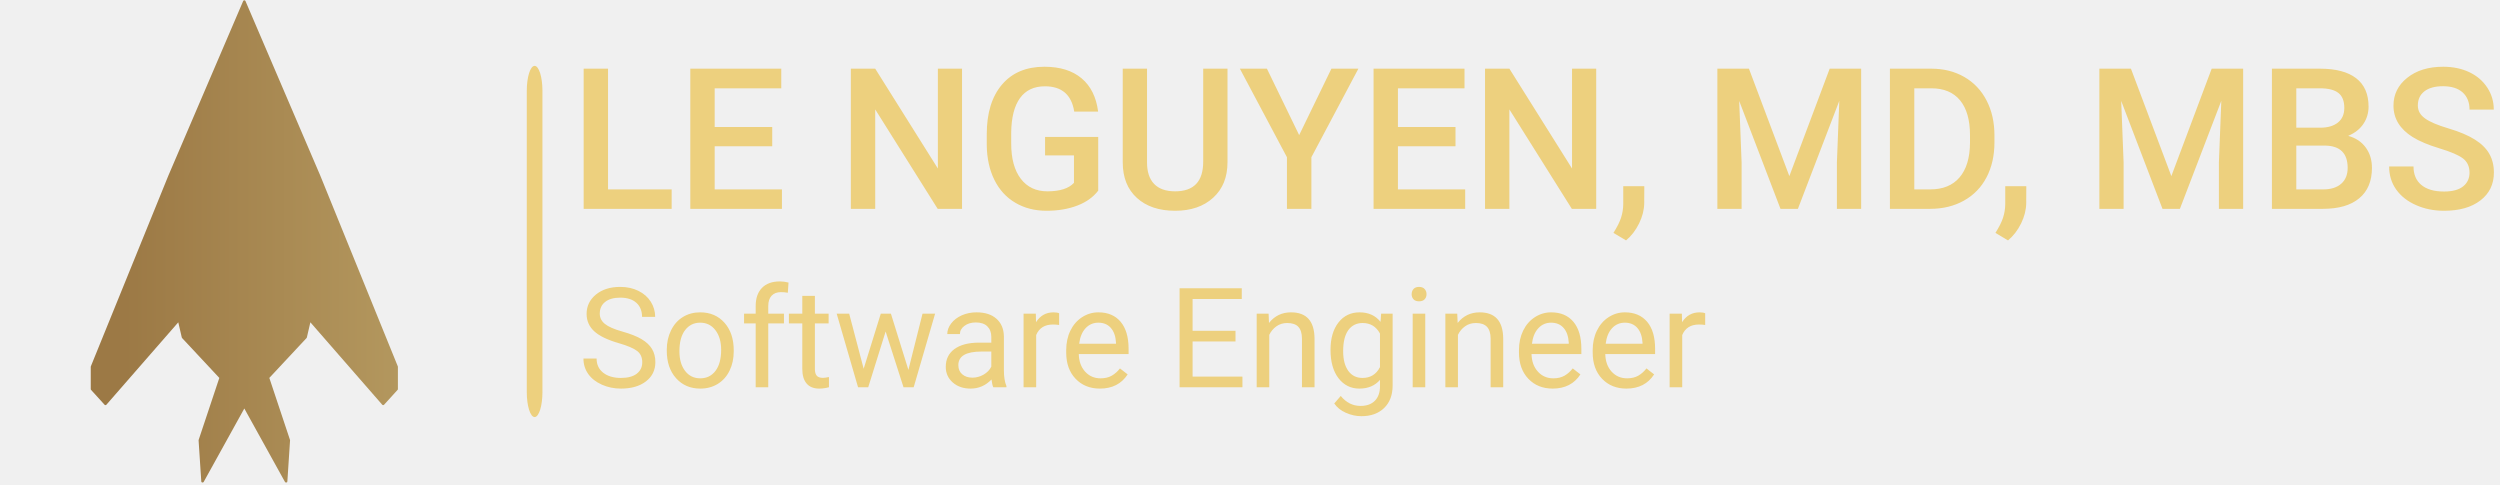
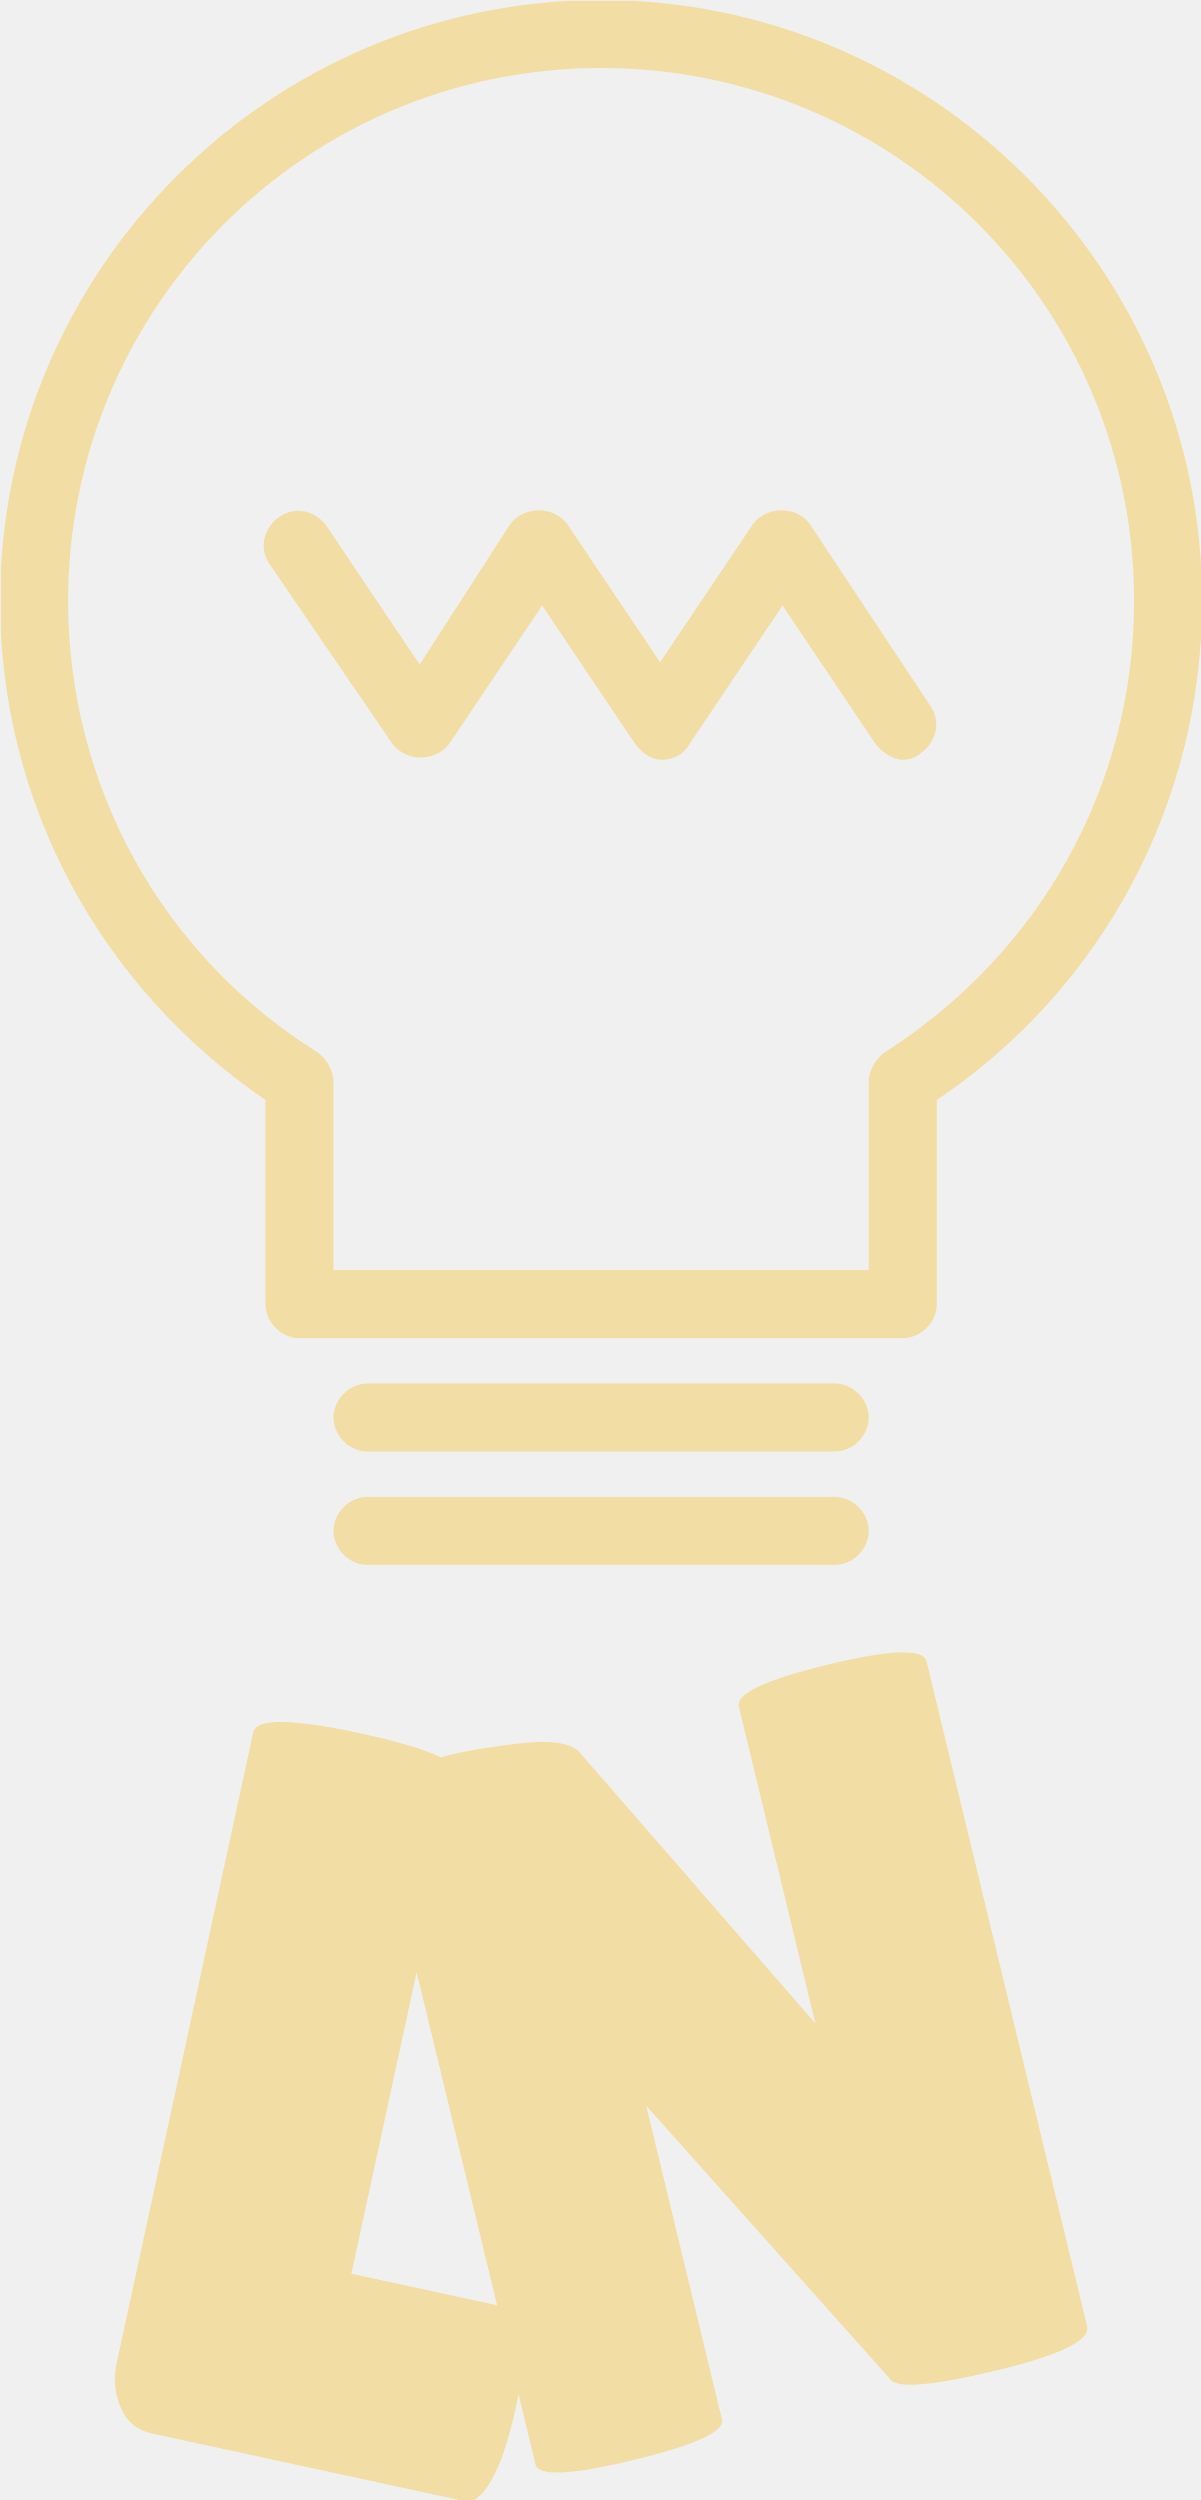
- <svg xmlns="http://www.w3.org/2000/svg" version="1.1" width="2000" height="388" viewBox="0 0 2000 388">
-   <g transform="matrix(1,0,0,1,-1.212121,-0.8268624)">
-     <svg viewBox="0 0 396 77" data-background-color="#484d55" preserveAspectRatio="xMidYMid meet" height="388" width="2000">
-       <g id="tight-bounds" transform="matrix(1,0,0,1,0.24,0.1640938)">
-         <svg viewBox="0 0 395.52 76.672" height="76.672" width="395.52">
+ <svg xmlns="http://www.w3.org/2000/svg" version="1.1" width="2000" height="4165" viewBox="0 0 2000 4165">
+   <g transform="matrix(1,0,0,1,1.454573,1.280889)">
+     <svg viewBox="0 0 157 327" data-background-color="#001f3f" preserveAspectRatio="xMidYMid meet" height="4165" width="2000">
+       <g id="tight-bounds" transform="matrix(1,0,0,1,-0.1141839,-0.1005644)">
+         <svg viewBox="0 0 157.228 327.2" height="327.2" width="157.228">
          <g>
-             <svg viewBox="0 0 515.705 99.97" height="76.672" width="395.52">
-               <g>
-                 <rect width="3.242" height="72.699" x="108.456" y="13.636" fill="#edd07e" opacity="1" stroke-width="0" stroke="transparent" fill-opacity="1" class="rect-r$-0" data-fill-palette-color="primary" rx="1%" id="r$-0" data-palette-color="#edd07e" />
-               </g>
-               <g transform="matrix(1,0,0,1,120.185,13.81637)">
-                 <svg viewBox="0 0 395.52 72.337" height="72.337" width="395.52">
+             <svg viewBox="0 0 463.175 963.89" height="327.2" width="157.228">
+               <g transform="matrix(1,0,0,1,44.21895,636.6896)">
+                 <svg viewBox="0 0 374.737 327.2" height="327.2" width="374.737">
                  <g id="textblocktransform">
-                     <svg viewBox="0 0 395.52 72.337" height="72.337" width="395.52" id="textblock">
+                     <svg viewBox="0 0 374.737 327.2" height="327.2" width="374.737" id="textblock">
                      <g>
-                         <svg viewBox="0 0 395.52 35.951" height="35.951" width="395.52">
+                         <svg viewBox="0 0 374.737 327.2" height="327.2" width="374.737">
                          <g transform="matrix(1,0,0,1,0,0)">
-                             <svg width="395.52" viewBox="3.61 -36.04 484.51 44.05" height="35.951" data-palette-color="#edd07e">
-                               <path d="M9.79-35.55L9.79-4.93 25.93-4.93 25.93 0 3.61 0 3.61-35.55 9.79-35.55ZM51.44-20.75L51.44-15.87 36.84-15.87 36.84-4.93 53.9-4.93 53.9 0 30.66 0 30.66-35.55 53.73-35.55 53.73-30.57 36.84-30.57 36.84-20.75 51.44-20.75ZM99.58-35.55L99.58 0 93.4 0 77.56-25.22 77.56 0 71.38 0 71.38-35.55 77.56-35.55 93.45-10.23 93.45-35.55 99.58-35.55ZM134.12-18.24L134.12-4.61Q132.19-2.1 128.77-0.81 125.36 0.49 121.01 0.49L121.01 0.49Q116.54 0.49 113.1-1.54 109.66-3.56 107.79-7.34 105.92-11.11 105.85-16.14L105.85-16.14 105.85-18.92Q105.85-26.98 109.71-31.51 113.56-36.04 120.47-36.04L120.47-36.04Q126.41-36.04 129.9-33.11 133.39-30.18 134.1-24.66L134.1-24.66 128.04-24.66Q127.02-31.08 120.6-31.08L120.6-31.08Q116.45-31.08 114.28-28.09 112.12-25.1 112.05-19.31L112.05-19.31 112.05-16.58Q112.05-10.82 114.48-7.63 116.91-4.44 121.23-4.44L121.23-4.44Q125.97-4.44 127.97-6.59L127.97-6.59 127.97-13.55 120.64-13.55 120.64-18.24 134.12-18.24ZM160.75-35.55L166.91-35.55 166.91-11.79Q166.91-6.13 163.28-2.82 159.66 0.49 153.63 0.49L153.63 0.49Q147.52 0.49 143.93-2.77 140.34-6.03 140.34-11.82L140.34-11.82 140.34-35.55 146.5-35.55 146.5-11.77Q146.5-8.2 148.3-6.32 150.11-4.44 153.63-4.44L153.63-4.44Q160.75-4.44 160.75-11.96L160.75-11.96 160.75-35.55ZM176.91-35.55L185.09-18.7 193.27-35.55 200.11-35.55 188.19-13.09 188.19 0 181.99 0 181.99-13.09 170.05-35.55 176.91-35.55ZM224.74-20.75L224.74-15.87 210.14-15.87 210.14-4.93 227.2-4.93 227.2 0 203.96 0 203.96-35.55 227.03-35.55 227.03-30.57 210.14-30.57 210.14-20.75 224.74-20.75ZM260.43-35.55L260.43 0 254.25 0 238.41-25.22 238.41 0 232.23 0 232.23-35.55 238.41-35.55 254.3-10.23 254.3-35.55 260.43-35.55ZM268 8.01L268 8.01 264.8 6.1Q266.21 3.88 266.74 2.23 267.26 0.59 267.29-1.12L267.29-1.12 267.29-5.74 272.63-5.74 272.61-1.46Q272.58 1.12 271.3 3.72 270.02 6.32 268 8.01ZM291.16-35.55L299.17-35.55 309.42-8.3 319.65-35.55 327.63-35.55 327.63 0 321.48 0 321.48-11.72 322.09-27.39 311.59 0 307.17 0 296.7-27.37 297.31-11.72 297.31 0 291.16 0 291.16-35.55ZM345.16 0L334.93 0 334.93-35.55 345.43-35.55Q350.14-35.55 353.79-33.45 357.44-31.35 359.44-27.49 361.44-23.63 361.44-18.65L361.44-18.65 361.44-16.87Q361.44-11.82 359.43-7.98 357.42-4.15 353.69-2.08 349.97 0 345.16 0L345.16 0ZM345.43-30.57L341.11-30.57 341.11-4.93 345.14-4.93Q349.99-4.93 352.59-7.97 355.19-11.01 355.24-16.7L355.24-16.7 355.24-18.68Q355.24-24.46 352.73-27.51 350.21-30.57 345.43-30.57L345.43-30.57ZM364.88 8.01L364.88 8.01 361.69 6.1Q363.1 3.88 363.63 2.23 364.15 0.59 364.18-1.12L364.18-1.12 364.18-5.74 369.52-5.74 369.5-1.46Q369.47 1.12 368.19 3.72 366.91 6.32 364.88 8.01ZM388.05-35.55L396.06-35.55 406.31-8.3 416.54-35.55 424.52-35.55 424.52 0 418.37 0 418.37-11.72 418.98-27.39 408.48 0 404.06 0 393.59-27.37 394.2-11.72 394.2 0 388.05 0 388.05-35.55ZM444.78 0L431.82 0 431.82-35.55 444-35.55Q450.03-35.55 453.18-33.13 456.33-30.71 456.33-25.93L456.33-25.93Q456.33-23.49 455.01-21.53 453.7-19.58 451.16-18.51L451.16-18.51Q454.04-17.72 455.61-15.56 457.19-13.4 457.19-10.38L457.19-10.38Q457.19-5.37 453.98-2.69 450.77 0 444.78 0L444.78 0ZM445.37-16.04L438-16.04 438-4.93 444.86-4.93Q447.76-4.93 449.4-6.37 451.03-7.81 451.03-10.38L451.03-10.38Q451.03-15.92 445.37-16.04L445.37-16.04ZM438-30.57L438-20.58 444.05-20.58Q446.93-20.58 448.56-21.89 450.18-23.19 450.18-25.59L450.18-25.59Q450.18-28.22 448.68-29.39 447.18-30.57 444-30.57L444-30.57 438-30.57ZM481.94-9.16L481.94-9.16Q481.94-11.5 480.29-12.77 478.64-14.04 474.35-15.33 470.05-16.63 467.51-18.21L467.51-18.21Q462.65-21.26 462.65-26.17L462.65-26.17Q462.65-30.47 466.16-33.25 469.66-36.04 475.25-36.04L475.25-36.04Q478.96-36.04 481.87-34.67 484.77-33.3 486.43-30.77 488.09-28.25 488.09-25.17L488.09-25.17 481.94-25.17Q481.94-27.95 480.19-29.53 478.45-31.1 475.2-31.1L475.2-31.1Q472.17-31.1 470.5-29.81 468.83-28.52 468.83-26.2L468.83-26.2Q468.83-24.24 470.64-22.94 472.44-21.63 476.59-20.4 480.74-19.17 483.26-17.59 485.77-16.02 486.94-13.98 488.12-11.94 488.12-9.2L488.12-9.2Q488.12-4.76 484.71-2.14 481.31 0.49 475.47 0.49L475.47 0.49Q471.61 0.49 468.38-0.94 465.14-2.37 463.35-4.88 461.55-7.4 461.55-10.74L461.55-10.74 467.73-10.74Q467.73-7.71 469.73-6.05 471.73-4.39 475.47-4.39L475.47-4.39Q478.69-4.39 480.32-5.7 481.94-7.01 481.94-9.16Z" opacity="1" transform="matrix(1,0,0,1,0,0)" fill="#edd07e" class="wordmark-text-0" data-fill-palette-color="primary" id="text-0" />
-                             </svg>
-                           </g>
-                         </svg>
-                       </g>
-                       <g transform="matrix(1,0,0,1,0,44.43808)">
-                         <svg viewBox="0 0 232.21 27.899" height="27.899" width="232.21">
-                           <g transform="matrix(1,0,0,1,0,0)">
-                             <svg width="232.21" viewBox="1.95 -38.01 402.92 48.41" height="27.899" data-palette-color="#edd07e">
-                               <path d="M14.6-15.84L14.6-15.84Q8.57-17.58 5.82-20.1 3.08-22.63 3.08-26.34L3.08-26.34Q3.08-30.54 6.43-33.29 9.79-36.04 15.16-36.04L15.16-36.04Q18.82-36.04 21.69-34.62 24.56-33.2 26.14-30.71 27.71-28.22 27.71-25.27L27.71-25.27 23-25.27Q23-28.49 20.95-30.33 18.9-32.18 15.16-32.18L15.16-32.18Q11.69-32.18 9.75-30.65 7.81-29.13 7.81-26.42L7.81-26.42Q7.81-24.24 9.66-22.74 11.5-21.24 15.93-20 20.36-18.75 22.86-17.25 25.37-15.75 26.57-13.75 27.78-11.74 27.78-9.03L27.78-9.03Q27.78-4.71 24.41-2.11 21.04 0.49 15.41 0.49L15.41 0.49Q11.74 0.49 8.57-0.92 5.4-2.32 3.67-4.76 1.95-7.2 1.95-10.3L1.95-10.3 6.67-10.3Q6.67-7.08 9.05-5.21 11.43-3.34 15.41-3.34L15.41-3.34Q19.12-3.34 21.09-4.86 23.07-6.37 23.07-8.98 23.07-11.6 21.24-13.02 19.41-14.45 14.6-15.84ZM31.88-13.13L31.88-13.45Q31.88-17.33 33.41-20.43 34.93-23.54 37.66-25.22 40.38-26.9 43.87-26.9L43.87-26.9Q49.27-26.9 52.6-23.17 55.93-19.43 55.93-13.23L55.93-13.23 55.93-12.92Q55.93-9.06 54.45-5.99 52.98-2.93 50.23-1.22 47.48 0.49 43.92 0.49L43.92 0.49Q38.55 0.49 35.21-3.25 31.88-6.98 31.88-13.13L31.88-13.13ZM36.42-12.92L36.42-12.92Q36.42-8.52 38.46-5.86 40.5-3.2 43.92-3.2L43.92-3.2Q47.36-3.2 49.39-5.9 51.41-8.59 51.41-13.45L51.41-13.45Q51.41-17.8 49.35-20.5 47.29-23.19 43.87-23.19L43.87-23.19Q40.52-23.19 38.47-20.53 36.42-17.87 36.42-12.92ZM68.33 0L63.81 0 63.81-22.92 59.64-22.92 59.64-26.42 63.81-26.42 63.81-29.13Q63.81-33.37 66.08-35.69 68.35-38.01 72.5-38.01L72.5-38.01Q74.07-38.01 75.61-37.6L75.61-37.6 75.36-33.94Q74.21-34.16 72.92-34.16L72.92-34.16Q70.72-34.16 69.53-32.87 68.33-31.59 68.33-29.2L68.33-29.2 68.33-26.42 73.97-26.42 73.97-22.92 68.33-22.92 68.33 0ZM80.56-32.81L85.08-32.81 85.08-26.42 90.01-26.42 90.01-22.92 85.08-22.92 85.08-6.54Q85.08-4.96 85.73-4.16 86.39-3.37 87.98-3.37L87.98-3.37Q88.76-3.37 90.13-3.66L90.13-3.66 90.13 0Q88.35 0.49 86.66 0.49L86.66 0.49Q83.64 0.49 82.1-1.34 80.56-3.17 80.56-6.54L80.56-6.54 80.56-22.92 75.75-22.92 75.75-26.42 80.56-26.42 80.56-32.81ZM112.39-26.42L118.67-6.23 123.74-26.42 128.26-26.42 120.57 0 116.91 0 110.49-20.02 104.24 0 100.58 0 92.91-26.42 97.4-26.42 102.6-6.64 108.75-26.42 112.39-26.42ZM153.89 0L149.16 0Q148.77-0.78 148.52-2.78L148.52-2.78Q145.37 0.49 141 0.49L141 0.49Q137.1 0.49 134.59-1.72 132.09-3.93 132.09-7.32L132.09-7.32Q132.09-11.45 135.23-13.73 138.37-16.02 144.05-16.02L144.05-16.02 148.45-16.02 148.45-18.09Q148.45-20.46 147.03-21.86 145.62-23.27 142.86-23.27L142.86-23.27Q140.44-23.27 138.81-22.05 137.17-20.83 137.17-19.09L137.17-19.09 132.63-19.09Q132.63-21.07 134.03-22.91 135.44-24.76 137.84-25.83 140.25-26.9 143.13-26.9L143.13-26.9Q147.69-26.9 150.28-24.62 152.87-22.34 152.97-18.33L152.97-18.33 152.97-6.18Q152.97-2.54 153.89-0.39L153.89-0.39 153.89 0ZM141.66-3.44L141.66-3.44Q143.79-3.44 145.69-4.54 147.59-5.64 148.45-7.4L148.45-7.4 148.45-12.82 144.91-12.82Q136.61-12.82 136.61-7.96L136.61-7.96Q136.61-5.83 138.02-4.64 139.44-3.44 141.66-3.44ZM172.81-26.56L172.81-22.36Q171.79-22.53 170.59-22.53L170.59-22.53Q166.15-22.53 164.56-18.75L164.56-18.75 164.56 0 160.04 0 160.04-26.42 164.44-26.42 164.51-23.36Q166.73-26.9 170.81-26.9L170.81-26.9Q172.13-26.9 172.81-26.56L172.81-26.56ZM187.46 0.49L187.46 0.49Q182.09 0.49 178.72-3.04 175.35-6.57 175.35-12.48L175.35-12.48 175.35-13.31Q175.35-17.24 176.85-20.32 178.35-23.41 181.05-25.16 183.75-26.9 186.9-26.9L186.9-26.9Q192.05-26.9 194.9-23.51 197.76-20.12 197.76-13.79L197.76-13.79 197.76-11.91 179.87-11.91Q179.96-8.01 182.15-5.6 184.33-3.2 187.7-3.2L187.7-3.2Q190.09-3.2 191.75-4.17 193.42-5.15 194.66-6.76L194.66-6.76 197.42-4.61Q194.1 0.49 187.46 0.49ZM186.9-23.19L186.9-23.19Q184.16-23.19 182.31-21.2 180.45-19.21 180.01-15.63L180.01-15.63 193.24-15.63 193.24-15.97Q193.05-19.41 191.39-21.3 189.73-23.19 186.9-23.19ZM236.16-20.26L236.16-16.43 220.75-16.43 220.75-3.83 238.65-3.83 238.65 0 216.07 0 216.07-35.55 238.41-35.55 238.41-31.69 220.75-31.69 220.75-20.26 236.16-20.26ZM243.77-26.42L248.05-26.42 248.19-23.1Q251.22-26.9 256.1-26.9L256.1-26.9Q264.48-26.9 264.55-17.46L264.55-17.46 264.55 0 260.03 0 260.03-17.48Q260.01-20.34 258.73-21.7 257.45-23.07 254.74-23.07L254.74-23.07Q252.54-23.07 250.88-21.9 249.22-20.73 248.29-18.82L248.29-18.82 248.29 0 243.77 0 243.77-26.42ZM270.29-13.43L270.29-13.43Q270.29-19.6 273.14-23.25 276-26.9 280.71-26.9L280.71-26.9Q285.54-26.9 288.25-23.49L288.25-23.49 288.47-26.42 292.6-26.42 292.6-0.63Q292.6 4.49 289.56 7.45 286.52 10.4 281.39 10.4L281.39 10.4Q278.54 10.4 275.8 9.18 273.07 7.96 271.63 5.83L271.63 5.83 273.97 3.13Q276.88 6.71 281.08 6.71L281.08 6.71Q284.37 6.71 286.22 4.86 288.06 3 288.06-0.37L288.06-0.37 288.06-2.64Q285.35 0.49 280.66 0.49L280.66 0.49Q276.02 0.49 273.15-3.25 270.29-6.98 270.29-13.43ZM274.83-12.92L274.83-12.92Q274.83-8.45 276.66-5.9 278.49-3.34 281.78-3.34L281.78-3.34Q286.06-3.34 288.06-7.23L288.06-7.23 288.06-19.29Q285.98-23.07 281.83-23.07L281.83-23.07Q278.54-23.07 276.68-20.51 274.83-17.94 274.83-12.92ZM304.32-26.42L304.32 0 299.8 0 299.8-26.42 304.32-26.42ZM299.43-33.42L299.43-33.42Q299.43-34.52 300.1-35.28 300.78-36.04 302.09-36.04 303.41-36.04 304.1-35.28 304.78-34.52 304.78-33.42 304.78-32.32 304.1-31.59 303.41-30.86 302.09-30.86 300.78-30.86 300.1-31.59 299.43-32.32 299.43-33.42ZM311.54-26.42L315.81-26.42 315.96-23.1Q318.99-26.9 323.87-26.9L323.87-26.9Q332.24-26.9 332.32-17.46L332.32-17.46 332.32 0 327.8 0 327.8-17.48Q327.78-20.34 326.49-21.7 325.21-23.07 322.5-23.07L322.5-23.07Q320.3-23.07 318.64-21.9 316.98-20.73 316.06-18.82L316.06-18.82 316.06 0 311.54 0 311.54-26.42ZM350.09 0.49L350.09 0.49Q344.72 0.49 341.35-3.04 337.98-6.57 337.98-12.48L337.98-12.48 337.98-13.31Q337.98-17.24 339.48-20.32 340.98-23.41 343.68-25.16 346.38-26.9 349.53-26.9L349.53-26.9Q354.68-26.9 357.53-23.51 360.39-20.12 360.39-13.79L360.39-13.79 360.39-11.91 342.49-11.91Q342.59-8.01 344.78-5.6 346.96-3.2 350.33-3.2L350.33-3.2Q352.72-3.2 354.38-4.17 356.04-5.15 357.29-6.76L357.29-6.76 360.05-4.61Q356.73 0.49 350.09 0.49ZM349.53-23.19L349.53-23.19Q346.79-23.19 344.94-21.2 343.08-19.21 342.64-15.63L342.64-15.63 355.87-15.63 355.87-15.97Q355.68-19.41 354.02-21.3 352.36-23.19 349.53-23.19ZM376.57 0.49L376.57 0.49Q371.2 0.49 367.83-3.04 364.46-6.57 364.46-12.48L364.46-12.48 364.46-13.31Q364.46-17.24 365.97-20.32 367.47-23.41 370.17-25.16 372.86-26.9 376.01-26.9L376.01-26.9Q381.16-26.9 384.02-23.51 386.88-20.12 386.88-13.79L386.88-13.79 386.88-11.91 368.98-11.91Q369.08-8.01 371.26-5.6 373.45-3.2 376.82-3.2L376.82-3.2Q379.21-3.2 380.87-4.17 382.53-5.15 383.78-6.76L383.78-6.76 386.53-4.61Q383.21 0.49 376.57 0.49ZM376.01-23.19L376.01-23.19Q373.28-23.19 371.42-21.2 369.57-19.21 369.13-15.63L369.13-15.63 382.36-15.63 382.36-15.97Q382.16-19.41 380.5-21.3 378.84-23.19 376.01-23.19ZM404.87-26.56L404.87-22.36Q403.84-22.53 402.65-22.53L402.65-22.53Q398.2-22.53 396.62-18.75L396.62-18.75 396.62 0 392.1 0 392.1-26.42 396.49-26.42 396.57-23.36Q398.79-26.9 402.87-26.9L402.87-26.9Q404.18-26.9 404.87-26.56L404.87-26.56Z" opacity="1" transform="matrix(1,0,0,1,0,0)" fill="#edd07e" class="slogan-text-1" data-fill-palette-color="secondary" id="text-1" />
+                             <svg width="374.737" viewBox="12.495 -4.839 31.28 27.312" height="327.2" data-palette-color="#f2dea4">
+                               <path d="M12.553 18.024v0l4.392-20.29c0.099-0.456 1.249-0.446 3.451 0.031 2.209 0.478 3.264 0.945 3.165 1.401v0l-3.458 15.98 5.023 1.087c0.391 0.085 0.554 0.655 0.489 1.712v0c-0.043 0.516-0.122 1.034-0.234 1.556-0.113 0.521-0.261 1.049-0.445 1.582v0c-0.402 1.004-0.798 1.464-1.189 1.38v0l-10.047-2.175c-0.482-0.104-0.821-0.382-1.016-0.834-0.196-0.452-0.239-0.928-0.131-1.43zM38.602-4.552l5.164 21.385c0.11 0.454-0.853 0.926-2.888 1.417-2.028 0.49-3.169 0.594-3.422 0.312v0l-7.87-8.818 2.436 10.089c0.094 0.389-0.857 0.824-2.853 1.307-2.002 0.484-3.051 0.531-3.144 0.142v0l-5.242-21.706c-0.078-0.324 0.738-0.693 2.449-1.106v0c0.667-0.161 1.466-0.292 2.394-0.393 0.924-0.093 1.522-0.001 1.795 0.276v0l7.604 8.74-2.46-10.188c-0.1-0.415 0.857-0.865 2.873-1.352 2.009-0.485 3.063-0.52 3.164-0.105z" opacity="1" transform="matrix(1,0,0,1,0,0)" fill="#f2dea4" class="wordmark-text-0" data-fill-palette-color="primary" id="text-0" />
                            </svg>
                          </g>
                        </svg>
                      </g>
                    </svg>
                  </g>
                </svg>
              </g>
              <g>
-                 <svg viewBox="0 0 99.969 99.97" height="99.97" width="99.969">
+                 <svg viewBox="0 0 463.175 603.001" height="603.001" width="463.175">
                  <g>
-                     <svg version="1.1" x="0" y="0" viewBox="5 4.999 90 90.001" enable-background="new 0 0 100 100" xml:space="preserve" height="99.97" width="99.969" class="icon-icon-0" data-fill-palette-color="accent" id="icon-0" />
+                     <svg version="1.1" x="0" y="0" viewBox="23.5 15.5 53 69" style="enable-background:new 0 0 100 100;" xml:space="preserve" height="603.001" width="463.175" class="icon-icon-0" data-fill-palette-color="accent" id="icon-0">
+                       <g fill="#f2dea4" data-fill-palette-color="accent">
+                         <path class="" d="M35.2 64v9c0 0.8 0.7 1.5 1.5 1.5h26.6c0.8 0 1.5-0.7 1.5-1.5v-9c7.3-4.9 11.7-13.1 11.7-22 0-14.6-11.9-26.5-26.5-26.5S23.5 27.4 23.5 42C23.5 50.9 27.9 59 35.2 64zM50 18.5C63 18.5 73.5 29 73.5 42c0 8.1-4.1 15.5-11 19.9-0.4 0.3-0.7 0.8-0.7 1.3v8.3H38.2v-8.3c0-0.5-0.3-1-0.7-1.3-6.9-4.3-11-11.8-11-19.9C26.5 29 37 18.5 50 18.5z" fill="#f2dea4" data-fill-palette-color="accent" />
+                         <path class="" d="M40.8 48.3c0.6 0.8 1.9 0.8 2.5 0l4.1-6.1 4.1 6.1c0.3 0.4 0.7 0.7 1.2 0.7s1-0.3 1.2-0.7l4.1-6.1 4.1 6.1c0.3 0.4 0.8 0.7 1.2 0.7 0.3 0 0.6-0.1 0.8-0.3 0.7-0.5 0.9-1.4 0.4-2.1l-5.3-8c-0.6-0.8-1.9-0.8-2.5 0l-4.1 6.1-4.1-6.1c-0.6-0.8-1.9-0.8-2.5 0L42 44.8l-4.1-6.1c-0.5-0.7-1.4-0.9-2.1-0.4-0.7 0.5-0.9 1.4-0.4 2.1L40.8 48.3z" fill="#f2dea4" data-fill-palette-color="accent" />
+                         <path class="" d="M60.3 76.5H39.7c-0.8 0-1.5 0.7-1.5 1.5s0.7 1.5 1.5 1.5h20.6c0.8 0 1.5-0.7 1.5-1.5S61.1 76.5 60.3 76.5z" fill="#f2dea4" data-fill-palette-color="accent" />
+                         <path class="" d="M60.3 81.5H39.7c-0.8 0-1.5 0.7-1.5 1.5s0.7 1.5 1.5 1.5h20.6c0.8 0 1.5-0.7 1.5-1.5S61.1 81.5 60.3 81.5z" fill="#f2dea4" data-fill-palette-color="accent" />
+                       </g>
+                     </svg>
                  </g>
                </svg>
              </g>
+               <g />
            </svg>
          </g>
          <defs />
-           <mask id="34b0e2e9-e8c6-4c75-b4ee-a78fc9da4b64">
-             <g id="SvgjsG2557">
-               <svg viewBox="0 0 395.52 76.672" height="76.672" width="395.52">
-                 <g>
-                   <svg viewBox="0 0 515.705 99.97" height="76.672" width="395.52">
-                     <g />
-                     <g transform="matrix(1,0,0,1,120.185,13.81637)">
-                       <svg viewBox="0 0 395.52 72.337" height="72.337" width="395.52">
-                         <g id="SvgjsG2555">
-                           <svg viewBox="0 0 395.52 72.337" height="72.337" width="395.52" id="SvgjsSvg2554">
-                             <g>
-                               <svg viewBox="0 0 395.52 35.951" height="35.951" width="395.52">
-                                 <g transform="matrix(1,0,0,1,0,0)">
-                                   <svg width="395.52" viewBox="3.61 -36.04 484.51 44.05" height="35.951" data-palette-color="#edd07e" />
-                                 </g>
-                               </svg>
-                             </g>
-                             <g transform="matrix(1,0,0,1,0,44.43808)">
-                               <svg viewBox="0 0 232.21 27.899" height="27.899" width="232.21">
-                                 <g transform="matrix(1,0,0,1,0,0)">
-                                   <svg width="232.21" viewBox="1.95 -38.01 402.92 48.41" height="27.899" data-palette-color="#edd07e" />
-                                 </g>
-                               </svg>
-                             </g>
-                           </svg>
-                         </g>
-                       </svg>
-                     </g>
-                     <g>
-                       <svg viewBox="0 0 99.969 99.97" height="99.97" width="99.969">
-                         <g>
-                           <svg version="1.1" x="0" y="0" viewBox="5 4.999 90 90.001" enable-background="new 0 0 100 100" xml:space="preserve" height="99.97" width="99.969" class="icon-icon-0" data-fill-palette-color="accent" id="SvgjsSvg2551">
-                             <path d="M78.604 73.273L64.156 37.724 50.214 5.191C50.177 5.105 50.094 5.05 50 5.05c-0.093 0-0.176 0.055-0.213 0.141L35.843 37.728 21.397 73.273c-0.011 0.029-0.017 0.059-0.017 0.09v4.143c0 0.059 0.021 0.115 0.06 0.156l2.513 2.764c0.044 0.049 0.107 0.078 0.174 0.076 0.066 0 0.129-0.029 0.173-0.08l13.393-15.357 0.651 2.822c0.01 0.041 0.029 0.076 0.057 0.107l6.94 7.434L41.49 86.98c-0.01 0.027-0.014 0.059-0.012 0.088l0.503 7.662c0.007 0.104 0.08 0.189 0.181 0.211 0.101 0.023 0.204-0.023 0.254-0.113L50 81.127l7.586 13.701c0.041 0.076 0.119 0.119 0.202 0.119 0.017 0 0.034-0.002 0.051-0.006 0.101-0.021 0.175-0.107 0.182-0.211l0.502-7.662c0.002-0.029-0.002-0.061-0.011-0.088l-3.851-11.553 6.939-7.434c0.027-0.031 0.048-0.066 0.057-0.107l0.652-2.822 13.392 15.357c0.044 0.051 0.107 0.08 0.173 0.08 0.001 0 0.001 0 0.002 0 0.066 0 0.128-0.027 0.172-0.076l2.513-2.764c0.038-0.041 0.06-0.098 0.06-0.156v-4.143C78.62 73.332 78.615 73.303 78.604 73.273z" fill="white" />
-                           </svg>
-                         </g>
-                       </svg>
-                     </g>
-                   </svg>
-                 </g>
-                 <defs>
-                   <mask />
-                 </defs>
-               </svg>
-             </g>
-           </mask>
-           <linearGradient x1="0.054" x2="0.941" y1="0.5" y2="0.5" id="611439d3-0091-48f4-9c51-6b9ffa3833d6">
-             <stop stop-color="#9c7945" offset="0" />
-             <stop stop-color="#faf3aa" offset="0.498" />
-             <stop stop-color="#9c7945" offset="1" />
-           </linearGradient>
-           <rect width="395.52" height="76.672" fill="url(#611439d3-0091-48f4-9c51-6b9ffa3833d6)" mask="url(#34b0e2e9-e8c6-4c75-b4ee-a78fc9da4b64)" data-fill-palette-color="accent" />
        </svg>
-         <rect width="395.52" height="76.672" fill="none" stroke="none" visibility="hidden" />
+         <rect width="157.228" height="327.2" fill="none" stroke="none" visibility="hidden" />
      </g>
    </svg>
  </g>
</svg>
